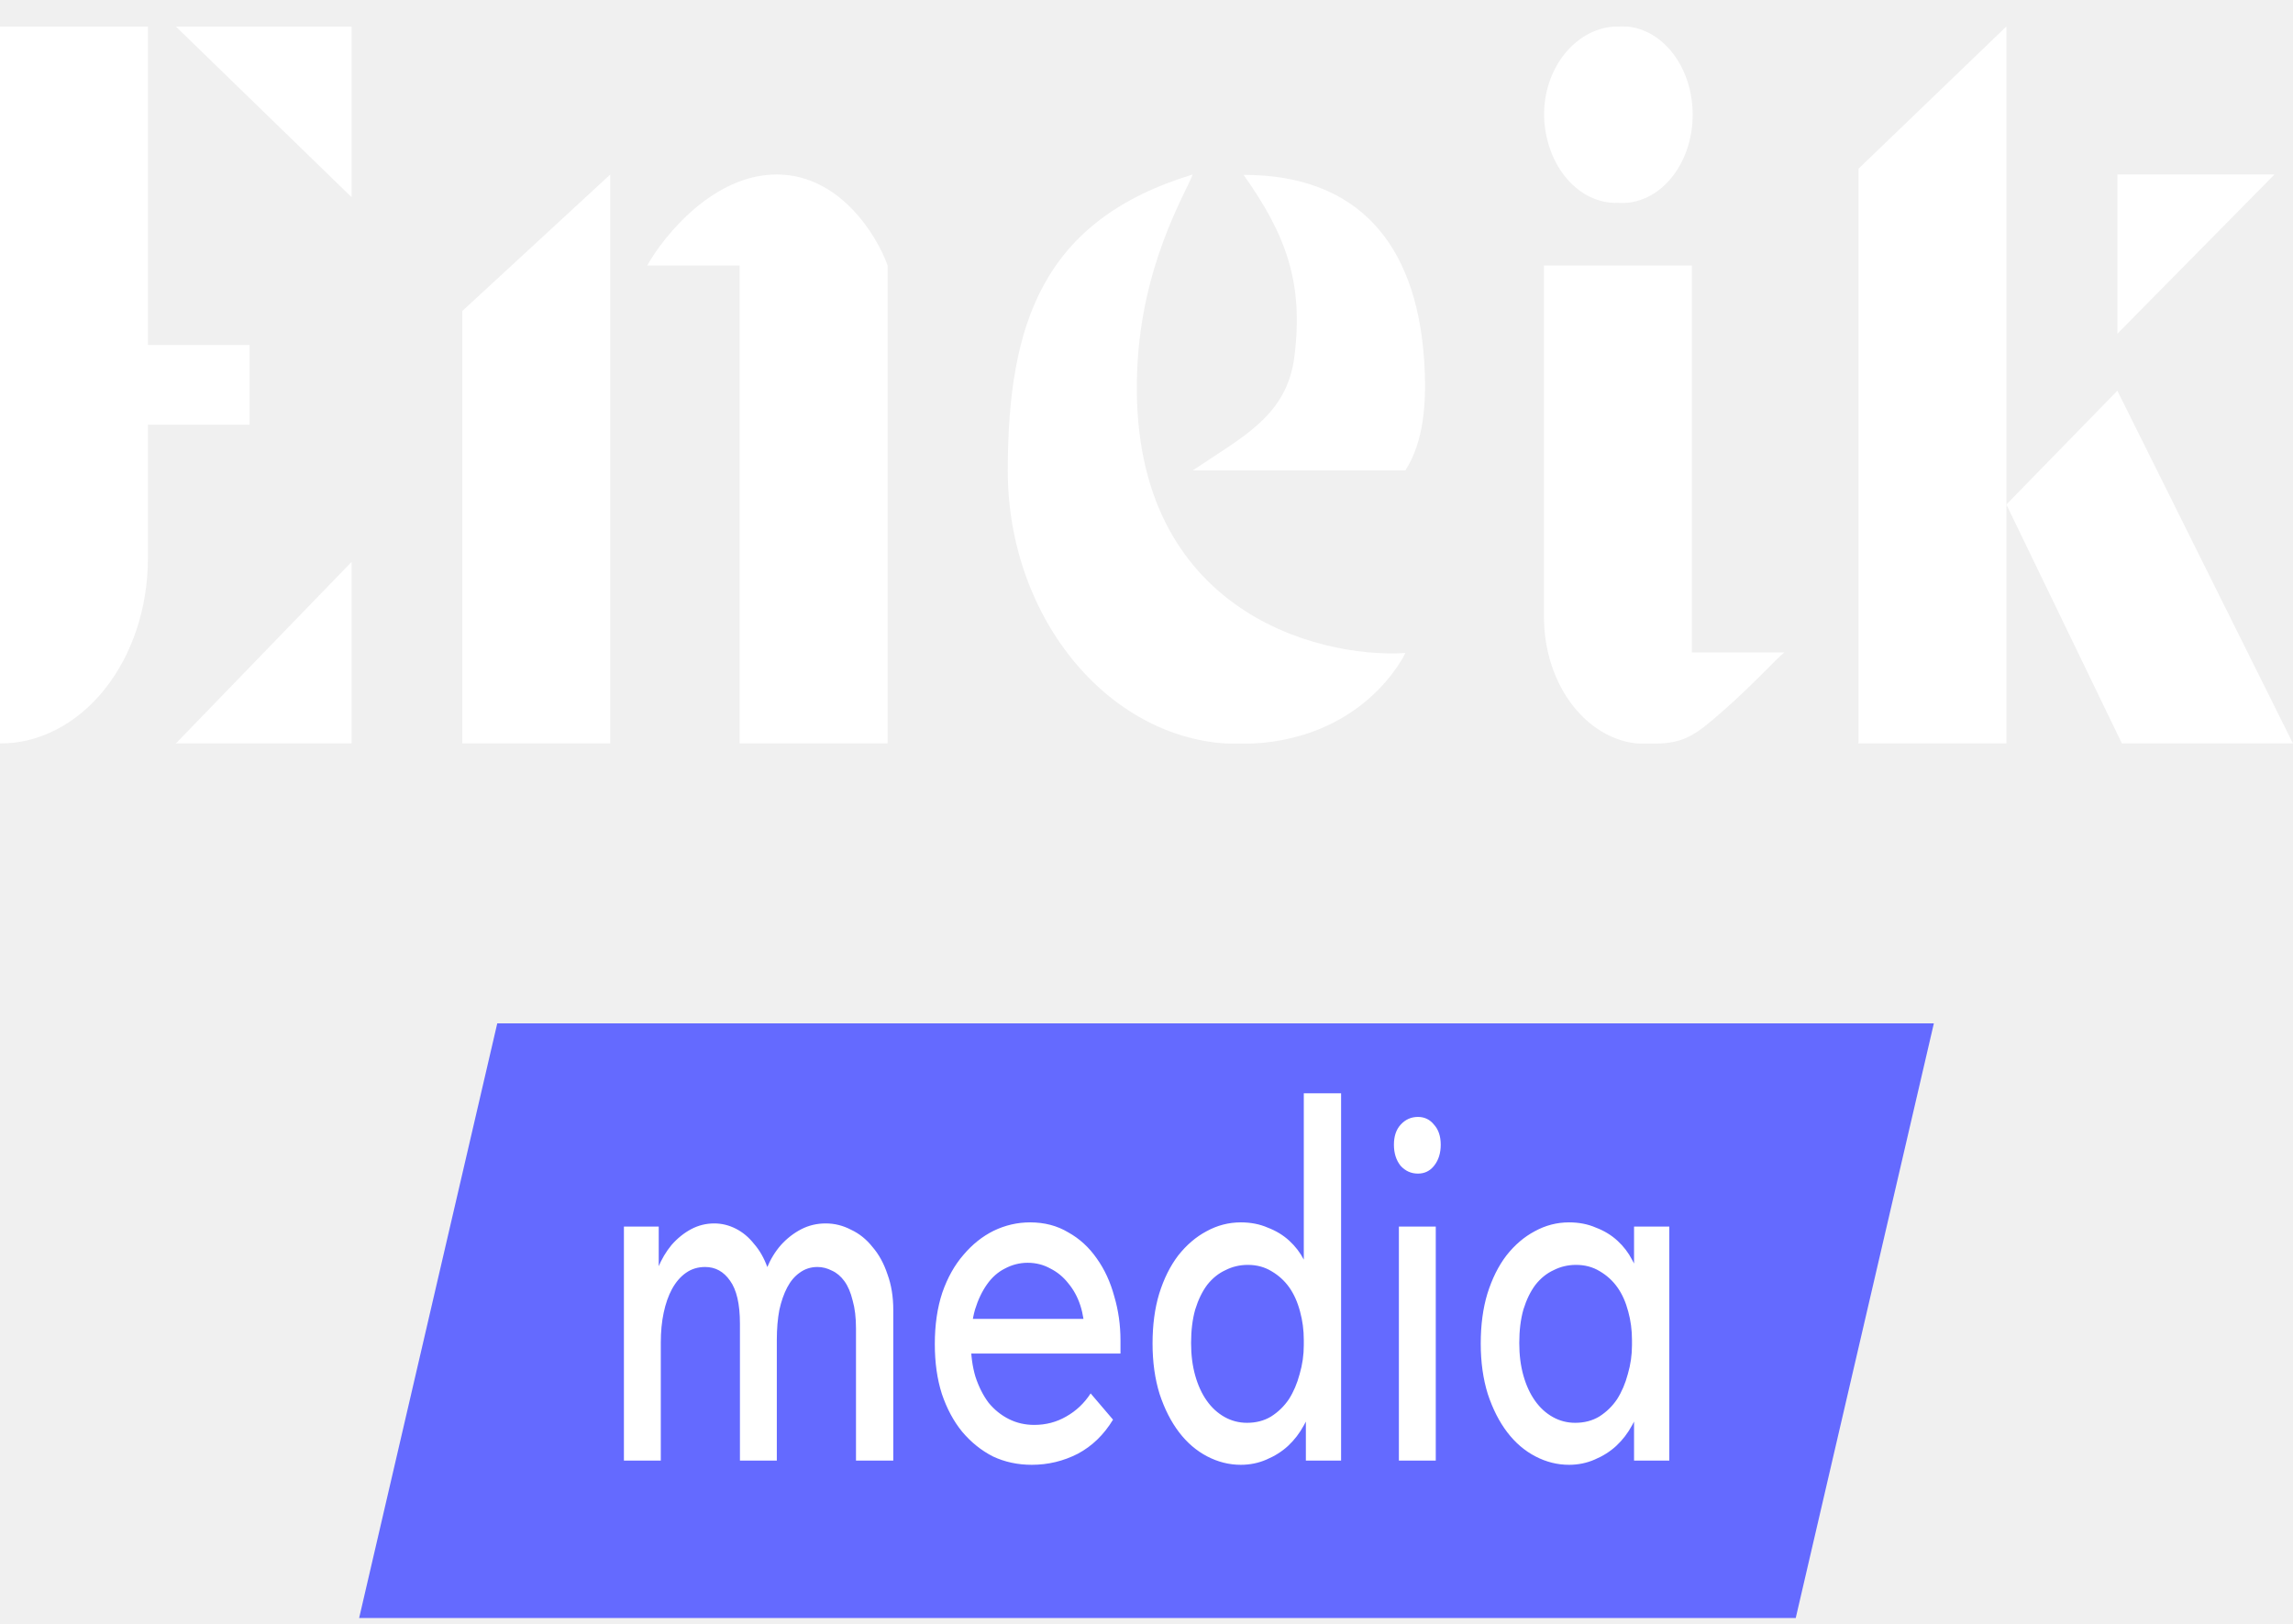
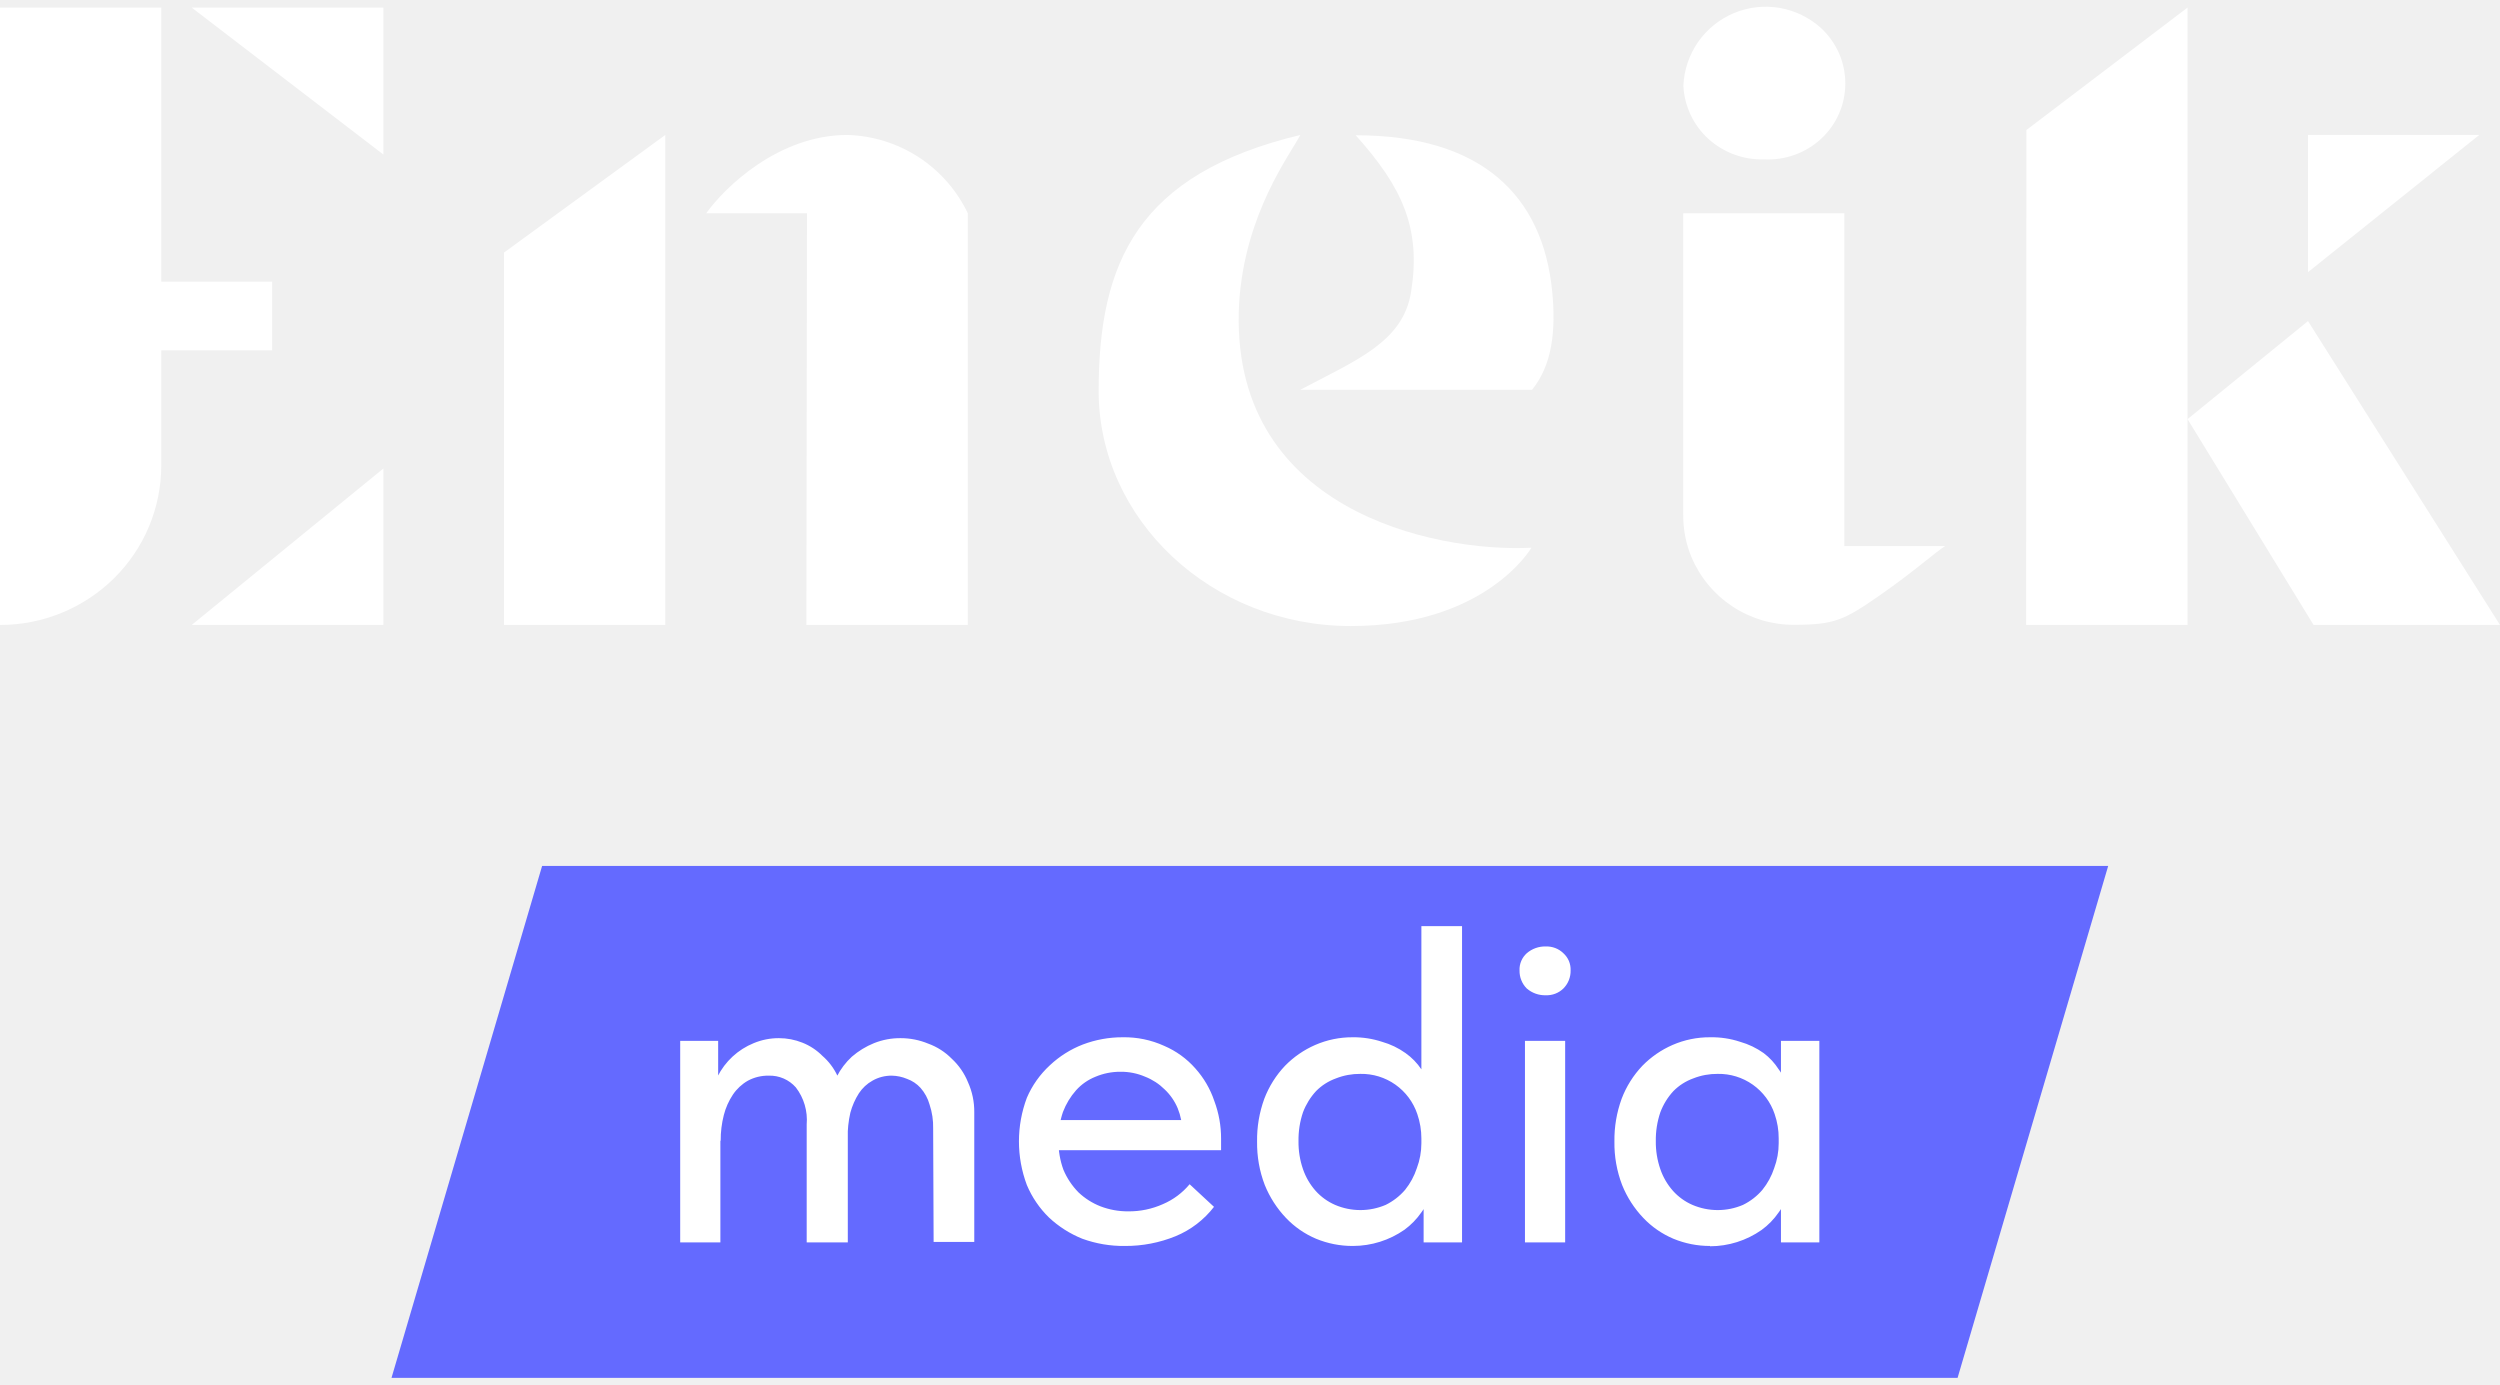
- <svg xmlns="http://www.w3.org/2000/svg" width="72" height="51" viewBox="0 0 72 51" fill="none">
-   <path d="M15.614 32.141H60.723L56.386 50.816H11.277L15.614 32.141Z" fill="#646AFF" />
-   <path d="M19.591 45.873V44.044V43.796V40.682V40.567V38.523H20.684V40.567L20.749 40.682V45.873H19.591ZM23.234 41.572C23.234 40.957 23.13 40.506 22.922 40.221C22.723 39.935 22.462 39.792 22.141 39.792C21.916 39.792 21.716 39.852 21.543 39.973C21.369 40.094 21.222 40.264 21.101 40.484C20.988 40.693 20.901 40.94 20.84 41.226C20.779 41.511 20.749 41.824 20.749 42.165H20.463V40.698C20.489 40.391 20.554 40.1 20.658 39.825C20.771 39.55 20.914 39.309 21.087 39.1C21.27 38.891 21.474 38.727 21.699 38.606C21.925 38.485 22.168 38.424 22.428 38.424C22.662 38.424 22.887 38.479 23.104 38.589C23.321 38.699 23.512 38.858 23.677 39.067C23.85 39.265 23.989 39.507 24.093 39.792C24.206 40.078 24.271 40.391 24.288 40.731L24.392 41.226V45.873H23.234V41.572ZM26.878 41.72C26.878 41.38 26.843 41.088 26.774 40.847C26.713 40.594 26.626 40.391 26.514 40.237C26.401 40.083 26.271 39.973 26.123 39.907C25.976 39.831 25.824 39.792 25.668 39.792C25.459 39.792 25.273 39.852 25.108 39.973C24.952 40.083 24.822 40.237 24.718 40.435C24.614 40.633 24.531 40.869 24.471 41.143C24.419 41.418 24.392 41.731 24.392 42.083H23.859V40.682C23.894 40.374 23.967 40.089 24.08 39.825C24.193 39.55 24.34 39.309 24.523 39.1C24.713 38.891 24.926 38.727 25.16 38.606C25.394 38.485 25.65 38.424 25.928 38.424C26.206 38.424 26.47 38.49 26.722 38.622C26.982 38.743 27.207 38.924 27.398 39.166C27.598 39.397 27.754 39.682 27.867 40.023C27.988 40.352 28.049 40.726 28.049 41.143V41.341V45.873H26.878V41.72ZM32.398 46.005C31.956 46.005 31.548 45.917 31.175 45.741C30.811 45.554 30.49 45.296 30.212 44.966C29.943 44.637 29.731 44.241 29.575 43.78C29.427 43.319 29.353 42.797 29.353 42.214C29.353 41.61 29.431 41.072 29.588 40.599C29.752 40.127 29.974 39.732 30.251 39.413C30.529 39.084 30.845 38.831 31.201 38.655C31.565 38.479 31.947 38.391 32.346 38.391C32.797 38.391 33.196 38.496 33.543 38.705C33.899 38.902 34.198 39.177 34.441 39.528C34.684 39.869 34.866 40.264 34.988 40.715C35.118 41.154 35.183 41.616 35.183 42.099V42.511H30.069V41.423H34.727L34.051 42.297V41.852C34.051 41.544 34.007 41.259 33.921 40.995C33.834 40.731 33.708 40.501 33.543 40.303C33.387 40.105 33.201 39.951 32.984 39.842C32.767 39.721 32.528 39.66 32.268 39.66C32.017 39.66 31.778 39.721 31.552 39.842C31.335 39.951 31.149 40.116 30.993 40.336C30.837 40.556 30.711 40.819 30.616 41.127C30.529 41.434 30.485 41.781 30.485 42.165C30.485 42.56 30.533 42.917 30.628 43.236C30.733 43.555 30.871 43.829 31.045 44.06C31.227 44.28 31.44 44.45 31.683 44.571C31.925 44.692 32.19 44.752 32.476 44.752C32.841 44.752 33.175 44.664 33.478 44.489C33.791 44.313 34.046 44.071 34.246 43.763L34.949 44.587C34.662 45.06 34.294 45.417 33.843 45.658C33.391 45.889 32.91 46.005 32.398 46.005ZM41.004 45.873V44.044L40.939 43.796V40.682V40.567V34.338H42.11V40.567V40.682V45.873H41.004ZM38.961 46.005C38.597 46.005 38.246 45.917 37.907 45.741C37.569 45.565 37.274 45.312 37.023 44.983C36.771 44.653 36.567 44.252 36.411 43.78C36.264 43.307 36.19 42.78 36.19 42.198C36.19 41.616 36.259 41.094 36.398 40.633C36.545 40.16 36.745 39.759 36.996 39.43C37.257 39.1 37.552 38.847 37.881 38.672C38.22 38.485 38.58 38.391 38.961 38.391C39.274 38.391 39.556 38.446 39.807 38.556C40.067 38.655 40.293 38.792 40.484 38.968C40.675 39.144 40.826 39.342 40.939 39.561C41.061 39.77 41.13 39.984 41.147 40.204V42.083H40.939C40.939 41.775 40.9 41.478 40.822 41.193C40.744 40.896 40.631 40.644 40.484 40.435C40.336 40.226 40.15 40.056 39.924 39.924C39.707 39.792 39.46 39.726 39.182 39.726C38.931 39.726 38.697 39.781 38.48 39.891C38.263 39.99 38.072 40.144 37.907 40.352C37.751 40.561 37.625 40.819 37.53 41.127C37.443 41.434 37.4 41.786 37.4 42.181C37.4 42.555 37.443 42.895 37.53 43.203C37.617 43.511 37.738 43.774 37.894 43.994C38.05 44.214 38.237 44.384 38.454 44.505C38.671 44.626 38.905 44.686 39.157 44.686C39.443 44.686 39.694 44.62 39.911 44.489C40.137 44.346 40.323 44.164 40.471 43.945C40.618 43.714 40.731 43.45 40.809 43.154C40.896 42.857 40.939 42.555 40.939 42.247H41.212V43.994C41.169 44.269 41.078 44.527 40.939 44.769C40.809 45.01 40.644 45.224 40.445 45.411C40.254 45.587 40.028 45.73 39.768 45.84C39.517 45.95 39.248 46.005 38.961 46.005ZM43.925 45.873V38.523H45.083V45.873H43.925ZM44.524 36.859C44.307 36.859 44.125 36.776 43.977 36.612C43.838 36.436 43.769 36.216 43.769 35.953C43.769 35.689 43.838 35.48 43.977 35.326C44.125 35.162 44.307 35.079 44.524 35.079C44.732 35.079 44.901 35.162 45.031 35.326C45.17 35.48 45.239 35.689 45.239 35.953C45.239 36.216 45.17 36.436 45.031 36.612C44.901 36.776 44.732 36.859 44.524 36.859ZM51.309 45.873V44.044L51.244 43.796V40.682L51.309 40.567V38.523H52.416V40.567V40.682V45.873H51.309ZM49.267 46.005C48.902 46.005 48.551 45.917 48.213 45.741C47.874 45.565 47.579 45.312 47.328 44.983C47.076 44.653 46.872 44.252 46.716 43.78C46.569 43.307 46.495 42.78 46.495 42.198C46.495 41.616 46.564 41.094 46.703 40.633C46.851 40.16 47.05 39.759 47.302 39.43C47.562 39.1 47.857 38.847 48.187 38.672C48.525 38.485 48.885 38.391 49.267 38.391C49.579 38.391 49.861 38.446 50.112 38.556C50.373 38.655 50.598 38.792 50.789 38.968C50.98 39.144 51.132 39.342 51.244 39.561C51.366 39.77 51.435 39.984 51.453 40.204V42.083H51.244C51.244 41.775 51.205 41.478 51.127 41.193C51.049 40.896 50.937 40.644 50.789 40.435C50.642 40.226 50.455 40.056 50.23 39.924C50.013 39.792 49.765 39.726 49.488 39.726C49.236 39.726 49.002 39.781 48.785 39.891C48.568 39.99 48.377 40.144 48.213 40.352C48.056 40.561 47.931 40.819 47.835 41.127C47.748 41.434 47.705 41.786 47.705 42.181C47.705 42.555 47.748 42.895 47.835 43.203C47.922 43.511 48.044 43.774 48.2 43.994C48.356 44.214 48.542 44.384 48.759 44.505C48.976 44.626 49.21 44.686 49.462 44.686C49.748 44.686 50 44.62 50.217 44.489C50.442 44.346 50.629 44.164 50.776 43.945C50.923 43.714 51.036 43.45 51.114 43.154C51.201 42.857 51.244 42.555 51.244 42.247H51.518V43.994C51.474 44.269 51.383 44.527 51.244 44.769C51.114 45.01 50.95 45.224 50.75 45.411C50.559 45.587 50.334 45.73 50.073 45.84C49.822 45.95 49.553 46.005 49.267 46.005Z" fill="white" />
-   <mask id="mask0_47_35" style="mask-type:luminance" maskUnits="userSpaceOnUse" x="0" y="0" width="72" height="24">
-     <path d="M72 0.831H0V23.352H72V0.831Z" fill="white" />
-   </mask>
-   <g mask="url(#mask0_47_35)">
-     <path fill-rule="evenodd" clip-rule="evenodd" d="M11.04 6.194V0.831H5.52L11.04 6.194ZM5.52 23.352H11.04V17.647L5.52 23.352ZM0 0.831V23.352C1.232 23.352 2.413 22.74 3.284 21.65C4.155 20.561 4.644 19.083 4.644 17.542V13.338H7.838V10.834H4.644V0.831H0Z" fill="white" />
-     <path d="M14.515 23.352H19.162V5.48L14.515 9.768V23.352Z" fill="white" />
-     <path d="M23.225 23.352H27.871V8.338C27.533 7.386 26.362 5.48 24.386 5.48C22.411 5.48 20.856 7.386 20.323 8.338H23.225V23.352Z" fill="white" />
-     <path d="M50.806 6.371C50.215 6.393 49.642 6.124 49.208 5.623C48.774 5.122 48.515 4.428 48.485 3.69C48.442 2.113 49.524 0.831 50.806 0.831C51.107 0.81 51.409 0.865 51.692 0.995C51.976 1.124 52.235 1.325 52.455 1.584C52.674 1.844 52.849 2.156 52.969 2.503C53.088 2.85 53.15 3.224 53.15 3.601C53.15 3.979 53.088 4.353 52.969 4.699C52.849 5.046 52.674 5.359 52.455 5.618C52.235 5.878 51.976 6.078 51.692 6.208C51.409 6.337 51.107 6.393 50.806 6.371Z" fill="white" />
-     <path d="M48.48 8.338H53.124V20.493H56.028C55.788 20.671 55.157 21.394 54.139 22.295C53.122 23.196 52.834 23.367 51.672 23.367C51.253 23.367 50.837 23.264 50.45 23.063C50.063 22.862 49.71 22.567 49.414 22.196C49.117 21.825 48.882 21.384 48.722 20.9C48.562 20.415 48.48 19.895 48.48 19.37V8.338Z" fill="white" />
-     <path d="M58.356 23.352H63V15.845V0.831L58.356 5.3V23.352Z" fill="white" />
-     <path d="M66.485 10.482V5.48H71.419L66.485 10.482Z" fill="white" />
-     <path d="M66.485 12.272L63 15.845L66.629 23.352H72L66.485 12.272Z" fill="white" />
-     <path d="M37.452 14.773H44.129C44.709 13.872 44.817 12.617 44.709 11.197C44.441 7.693 42.677 5.492 39.048 5.492C40.392 7.386 40.934 8.888 40.644 11.197C40.414 13.047 39.048 13.701 37.452 14.773Z" fill="white" />
-     <path d="M37.452 5.48C32.77 6.903 31.644 10.125 31.644 14.788C31.644 19.451 34.891 23.367 38.904 23.367C42.823 23.367 44.129 20.509 44.129 20.509C41.323 20.686 35.369 19.136 35.71 11.569C35.856 8.338 37.162 6.194 37.452 5.48Z" fill="white" />
-   </g>
+ <svg xmlns="http://www.w3.org/2000/svg" width="65" height="36" viewBox="0 0 65 36" fill="none">
+   <path d="M14.095 22.514H54.813L50.897 35.825H10.179L14.095 22.514Z" fill="#646AFF" />
+   <path d="M17.685 32.302V27.063H18.672V28.52L18.73 28.602V32.302H17.685ZM20.974 29.236C21.003 28.891 20.903 28.547 20.692 28.273C20.604 28.173 20.496 28.094 20.374 28.041C20.252 27.988 20.12 27.963 19.987 27.967C19.799 27.964 19.613 28.008 19.447 28.097C19.29 28.186 19.156 28.311 19.055 28.461C18.948 28.622 18.868 28.801 18.82 28.989C18.764 29.208 18.736 29.433 18.738 29.659H18.48V28.613C18.502 28.397 18.562 28.187 18.656 27.991C18.854 27.597 19.188 27.288 19.596 27.122C19.804 27.035 20.028 26.991 20.253 26.992C20.462 26.992 20.67 27.032 20.864 27.11C21.058 27.187 21.234 27.303 21.381 27.451C21.546 27.594 21.679 27.77 21.772 27.967C21.876 28.177 21.936 28.404 21.949 28.637L22.043 28.989V32.302H20.974V29.236ZM24.262 29.342C24.267 29.13 24.236 28.92 24.169 28.719C24.124 28.558 24.044 28.41 23.934 28.285C23.837 28.178 23.716 28.098 23.581 28.05C23.457 27.998 23.324 27.97 23.19 27.967C23.013 27.965 22.838 28.009 22.685 28.097C22.542 28.176 22.422 28.289 22.332 28.425C22.232 28.581 22.157 28.752 22.109 28.931C22.059 29.15 22.036 29.375 22.039 29.6H21.557V28.602C21.587 28.388 21.654 28.181 21.757 27.991C21.855 27.797 21.988 27.622 22.148 27.474C22.32 27.326 22.514 27.207 22.724 27.122C22.944 27.034 23.18 26.99 23.417 26.992C23.663 26.992 23.906 27.04 24.133 27.134C24.363 27.217 24.572 27.351 24.744 27.525C24.928 27.695 25.073 27.904 25.167 28.136C25.278 28.382 25.334 28.649 25.331 28.919V32.29H24.274L24.262 29.342ZM29.247 32.395C28.87 32.4 28.496 32.336 28.142 32.208C27.821 32.079 27.526 31.892 27.273 31.655C27.027 31.415 26.831 31.127 26.698 30.81C26.424 30.079 26.424 29.274 26.698 28.543C26.835 28.222 27.04 27.934 27.297 27.697C27.545 27.464 27.836 27.28 28.154 27.157C28.484 27.032 28.835 26.968 29.188 26.969C29.56 26.962 29.929 27.038 30.268 27.192C30.579 27.325 30.856 27.526 31.079 27.779C31.299 28.025 31.467 28.312 31.572 28.625C31.69 28.941 31.75 29.275 31.748 29.612V29.905H27.144V29.122H31.349L30.738 29.745V29.428C30.74 29.218 30.7 29.011 30.621 28.817C30.543 28.63 30.427 28.462 30.28 28.324C30.136 28.181 29.964 28.069 29.775 27.995C29.571 27.907 29.351 27.863 29.129 27.866C28.907 27.865 28.687 27.909 28.483 27.995C28.29 28.072 28.117 28.192 27.978 28.347C27.831 28.513 27.716 28.704 27.637 28.911C27.556 29.149 27.516 29.399 27.52 29.651C27.516 29.911 27.56 30.17 27.649 30.414C27.741 30.633 27.874 30.832 28.041 31.002C28.207 31.159 28.402 31.283 28.616 31.366C28.845 31.453 29.088 31.497 29.333 31.495C29.644 31.499 29.953 31.434 30.237 31.307C30.506 31.192 30.743 31.015 30.93 30.79L31.564 31.378C31.304 31.715 30.96 31.979 30.566 32.141C30.147 32.312 29.699 32.398 29.247 32.395ZM37.014 32.302V30.998L36.956 30.822V24.08H38.013V32.302H37.014ZM35.17 32.395C34.844 32.396 34.52 32.332 34.219 32.208C33.923 32.083 33.657 31.899 33.436 31.667C33.2 31.419 33.013 31.128 32.884 30.81C32.746 30.45 32.679 30.067 32.684 29.682C32.678 29.302 32.742 28.924 32.872 28.567C32.994 28.248 33.177 27.956 33.412 27.709C33.636 27.48 33.902 27.297 34.195 27.169C34.503 27.035 34.835 26.967 35.17 26.969C35.429 26.966 35.687 27.006 35.934 27.087C36.152 27.149 36.359 27.248 36.544 27.38C36.706 27.495 36.846 27.638 36.956 27.803C37.059 27.936 37.124 28.094 37.143 28.261V29.6H36.956C36.956 29.384 36.92 29.17 36.85 28.966C36.746 28.657 36.547 28.389 36.281 28.201C36.015 28.013 35.696 27.915 35.37 27.921C35.153 27.919 34.938 27.958 34.736 28.038C34.541 28.108 34.364 28.22 34.219 28.367C34.071 28.527 33.955 28.715 33.878 28.919C33.796 29.161 33.757 29.415 33.761 29.671C33.758 29.918 33.797 30.165 33.878 30.399C33.95 30.607 34.061 30.798 34.207 30.963C34.347 31.119 34.52 31.243 34.712 31.327C34.92 31.416 35.144 31.462 35.37 31.462C35.596 31.462 35.82 31.416 36.028 31.327C36.221 31.232 36.393 31.099 36.533 30.935C36.668 30.767 36.771 30.576 36.838 30.371C36.916 30.165 36.955 29.946 36.956 29.725H37.202V30.97C37.161 31.17 37.077 31.359 36.956 31.522C36.835 31.696 36.687 31.848 36.517 31.973C36.124 32.247 35.657 32.394 35.178 32.395H35.17ZM39.649 32.302V27.063H40.694V32.302H39.649ZM40.19 25.877C40.009 25.882 39.833 25.819 39.696 25.701C39.634 25.639 39.586 25.566 39.554 25.485C39.521 25.404 39.506 25.318 39.508 25.231C39.504 25.147 39.519 25.064 39.552 24.986C39.584 24.909 39.634 24.84 39.696 24.784C39.833 24.666 40.009 24.603 40.19 24.608C40.274 24.605 40.358 24.619 40.437 24.649C40.516 24.679 40.587 24.725 40.648 24.784C40.71 24.84 40.759 24.909 40.792 24.986C40.824 25.064 40.839 25.147 40.836 25.231C40.838 25.318 40.822 25.404 40.79 25.485C40.758 25.566 40.709 25.639 40.648 25.701C40.587 25.76 40.516 25.806 40.437 25.836C40.358 25.866 40.274 25.88 40.19 25.877ZM46.305 32.302V30.998L46.246 30.822V28.602L46.305 28.52V27.063H47.303V32.302H46.305ZM44.461 32.395C44.135 32.396 43.811 32.332 43.51 32.208C43.214 32.083 42.947 31.899 42.727 31.667C42.49 31.419 42.303 31.128 42.175 30.81C42.037 30.45 41.969 30.067 41.975 29.682C41.969 29.302 42.033 28.924 42.163 28.567C42.284 28.248 42.468 27.956 42.703 27.709C42.927 27.48 43.193 27.297 43.486 27.169C43.794 27.035 44.126 26.967 44.461 26.969C44.727 26.964 44.992 27.003 45.244 27.087C45.463 27.149 45.669 27.248 45.855 27.38C46.01 27.497 46.142 27.64 46.246 27.803C46.349 27.936 46.414 28.094 46.434 28.261V29.6H46.246C46.247 29.384 46.211 29.17 46.141 28.966C46.037 28.657 45.838 28.389 45.572 28.201C45.306 28.013 44.986 27.915 44.661 27.921C44.444 27.919 44.228 27.958 44.026 28.038C43.832 28.108 43.655 28.22 43.51 28.367C43.361 28.527 43.246 28.715 43.169 28.919C43.087 29.161 43.047 29.415 43.051 29.671C43.048 29.918 43.088 30.165 43.169 30.399C43.24 30.607 43.352 30.798 43.498 30.963C43.638 31.119 43.81 31.243 44.003 31.327C44.211 31.416 44.434 31.462 44.661 31.462C44.887 31.462 45.111 31.416 45.318 31.327C45.512 31.232 45.684 31.099 45.823 30.935C45.958 30.767 46.062 30.576 46.129 30.371C46.206 30.165 46.246 29.946 46.246 29.725H46.493V30.97C46.452 31.17 46.368 31.359 46.246 31.522C46.124 31.699 45.974 31.854 45.8 31.98C45.407 32.255 44.94 32.402 44.461 32.403V32.395Z" fill="white" />
+   <path fill-rule="evenodd" clip-rule="evenodd" d="M9.968 4.018V0.197H4.984L9.968 4.018ZM4.984 16.249H9.968V12.181L4.984 16.249ZM0 0.197V16.249C1.109 16.25 2.174 15.814 2.964 15.036C3.352 14.653 3.661 14.197 3.872 13.694C4.083 13.192 4.192 12.652 4.193 12.107V9.108H7.075V7.323H4.193V0.197H0Z" fill="white" />
+   <path d="M13.104 16.249H17.297V3.509L13.104 6.567V16.249Z" fill="white" />
+   <path d="M20.966 16.249H25.163V5.545C24.879 4.95 24.436 4.445 23.884 4.086C23.331 3.727 22.69 3.527 22.031 3.509C20.245 3.509 18.844 4.868 18.362 5.545H20.982L20.966 16.249Z" fill="white" />
+   <path d="M45.863 4.144C45.33 4.159 44.813 3.968 44.418 3.611C44.028 3.255 43.795 2.76 43.768 2.233C43.784 1.825 43.916 1.431 44.148 1.095C44.381 0.76 44.705 0.498 45.081 0.341C45.457 0.183 45.871 0.137 46.273 0.206C46.675 0.276 47.049 0.459 47.35 0.733C47.548 0.917 47.706 1.139 47.815 1.386C47.923 1.633 47.978 1.9 47.978 2.17C47.978 2.44 47.923 2.707 47.815 2.954C47.706 3.202 47.548 3.424 47.35 3.607C47.151 3.792 46.916 3.934 46.661 4.026C46.405 4.118 46.134 4.158 45.863 4.144Z" fill="white" />
+   <path d="M43.764 5.545H47.953V14.198H50.576C50.357 14.323 49.793 14.84 48.869 15.482C47.945 16.124 47.695 16.245 46.645 16.245C46.077 16.248 45.521 16.082 45.047 15.77C44.572 15.457 44.201 15.011 43.979 14.487C43.836 14.143 43.763 13.773 43.764 13.399V5.545Z" fill="white" />
+   <path d="M52.679 16.249H56.876V0.197L52.687 3.38L52.679 16.249Z" fill="white" />
+   <path d="M60.008 7.076V3.509H64.46L60.008 7.076Z" fill="white" />
+   <path d="M60.008 8.348L56.876 10.897L60.153 16.249H65L60.008 8.348Z" fill="white" />
+   <path d="M33.808 10.134H39.833C40.358 9.492 40.456 8.595 40.358 7.585C40.115 5.087 38.526 3.517 35.248 3.517C36.462 4.868 36.952 5.937 36.689 7.585C36.482 8.9 35.248 9.37 33.808 10.134Z" fill="white" />
+   <path d="M33.808 3.509C29.579 4.523 28.565 6.822 28.565 10.165C28.565 13.509 31.498 16.277 35.119 16.277C38.643 16.277 39.817 14.241 39.817 14.241C37.288 14.366 31.913 13.262 32.218 7.871C32.367 5.545 33.545 4.018 33.808 3.509Z" fill="white" />
</svg>
